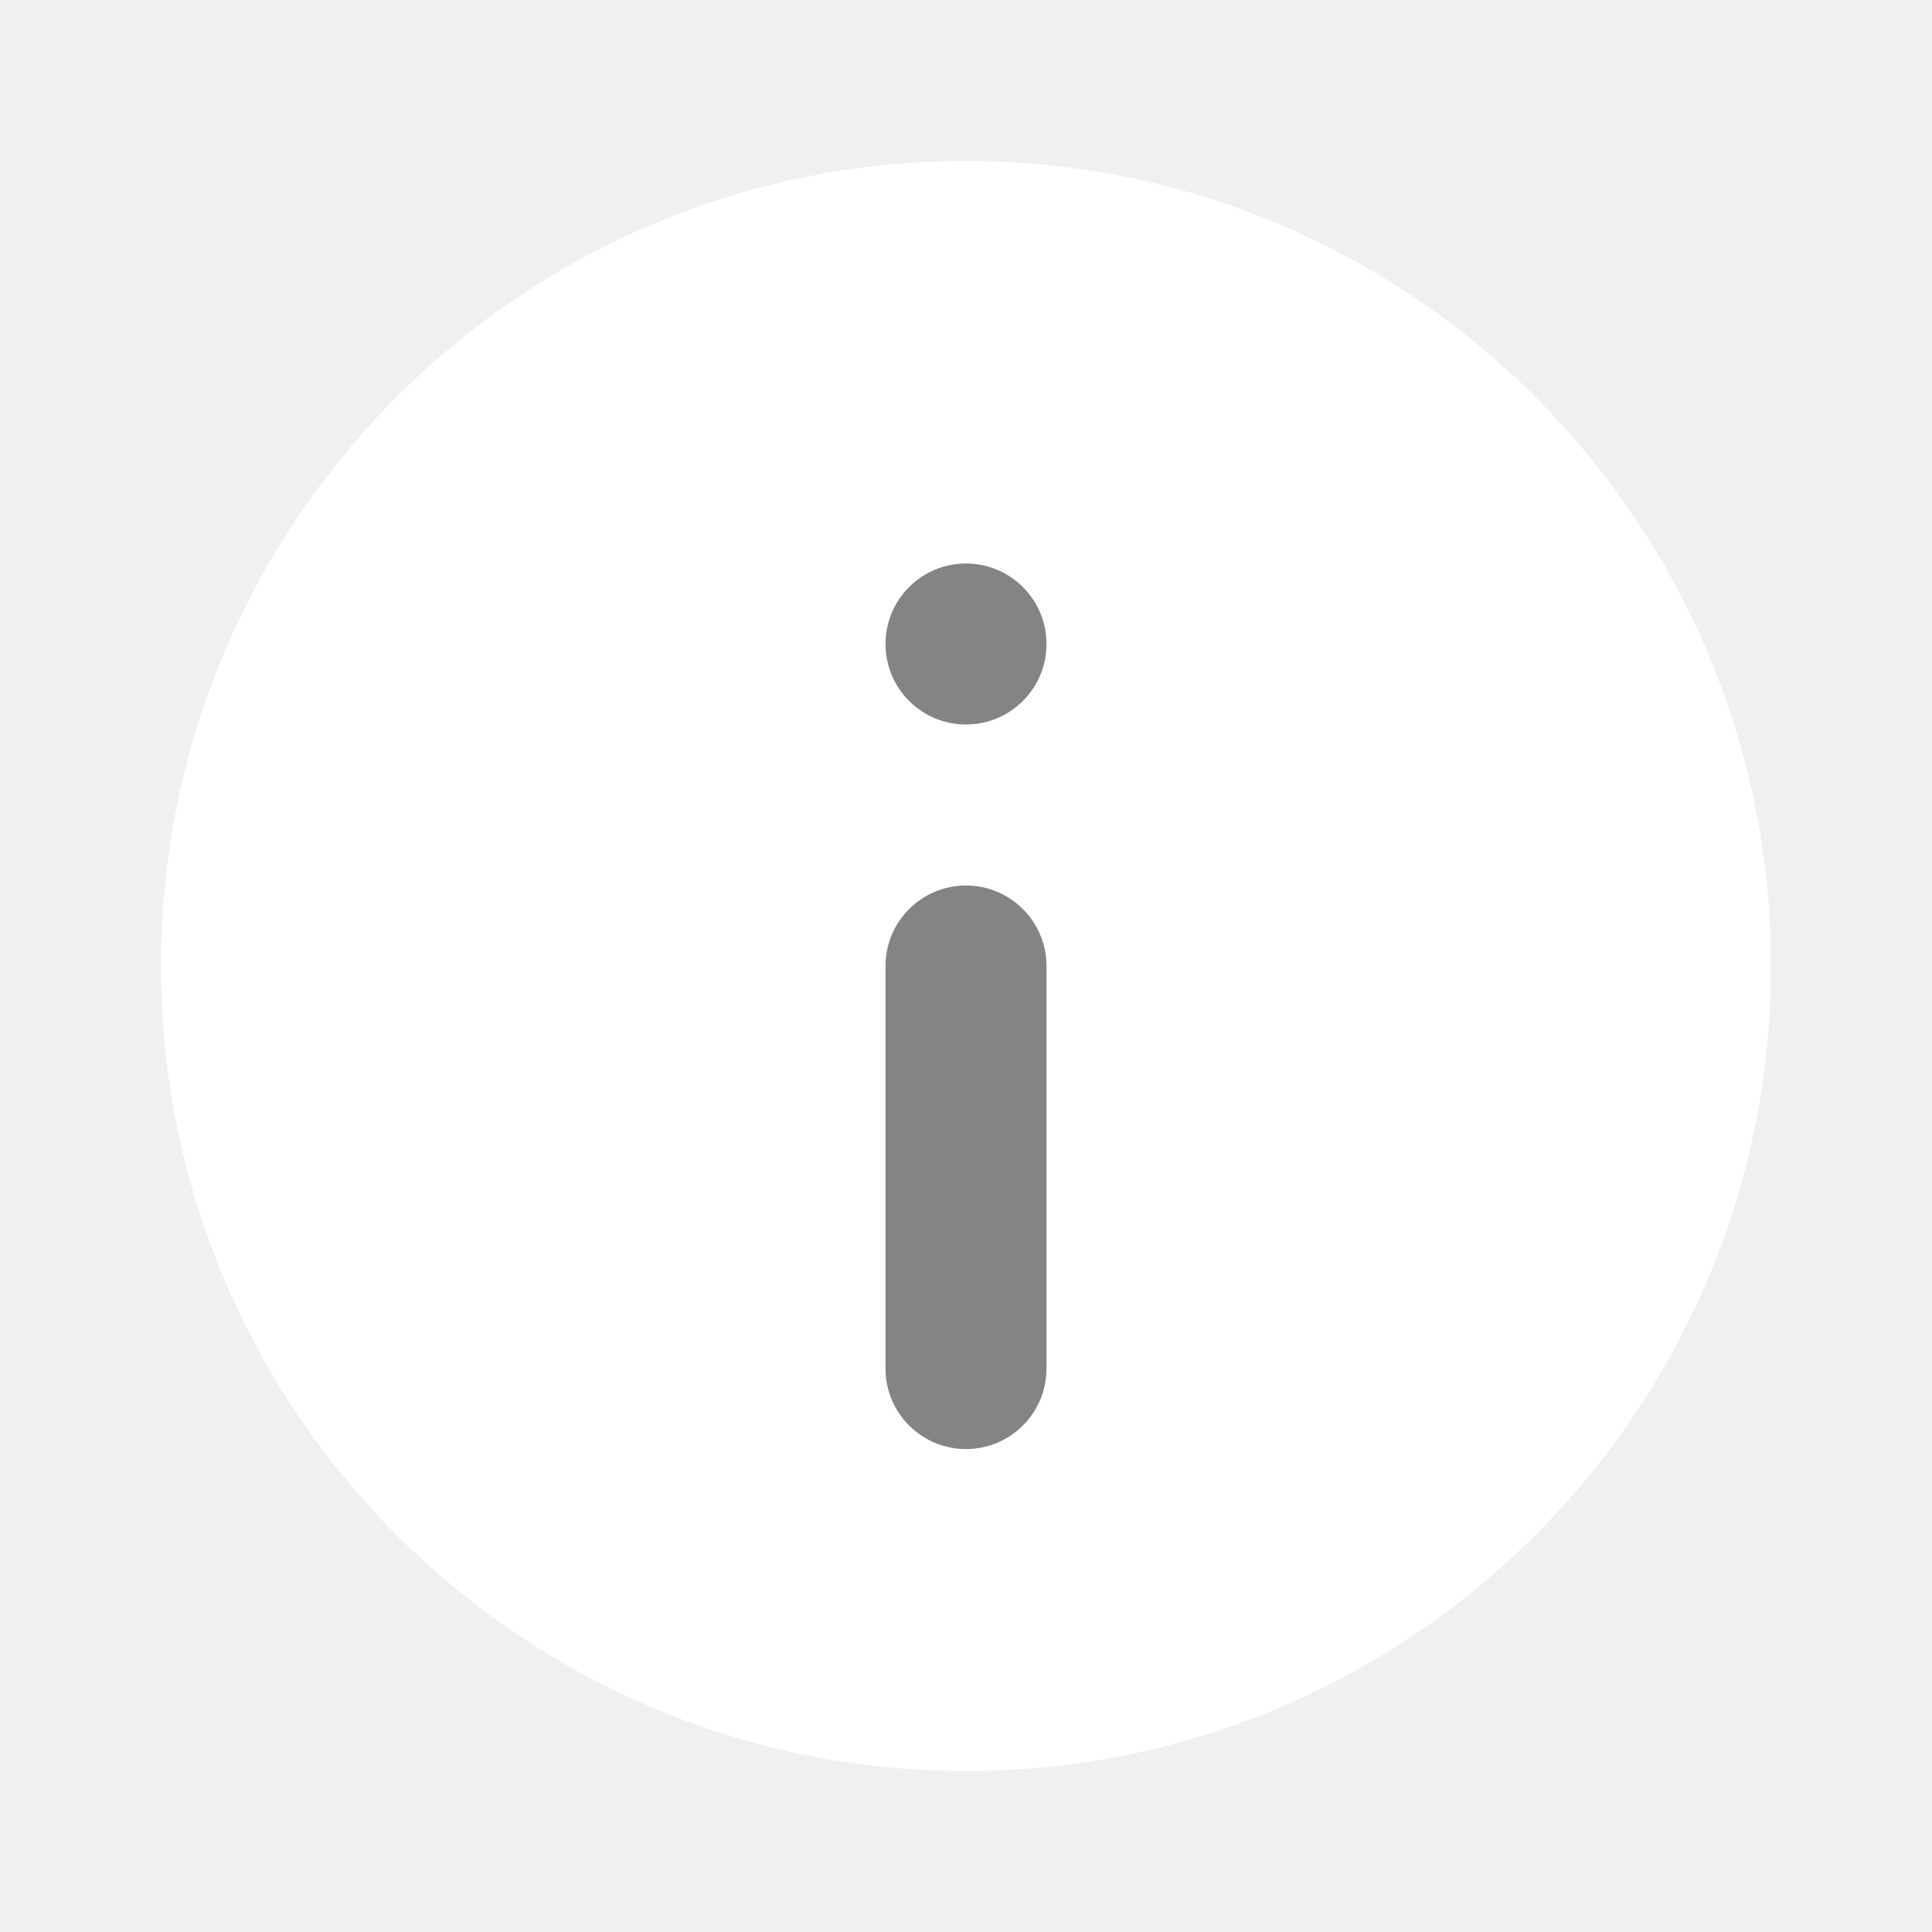
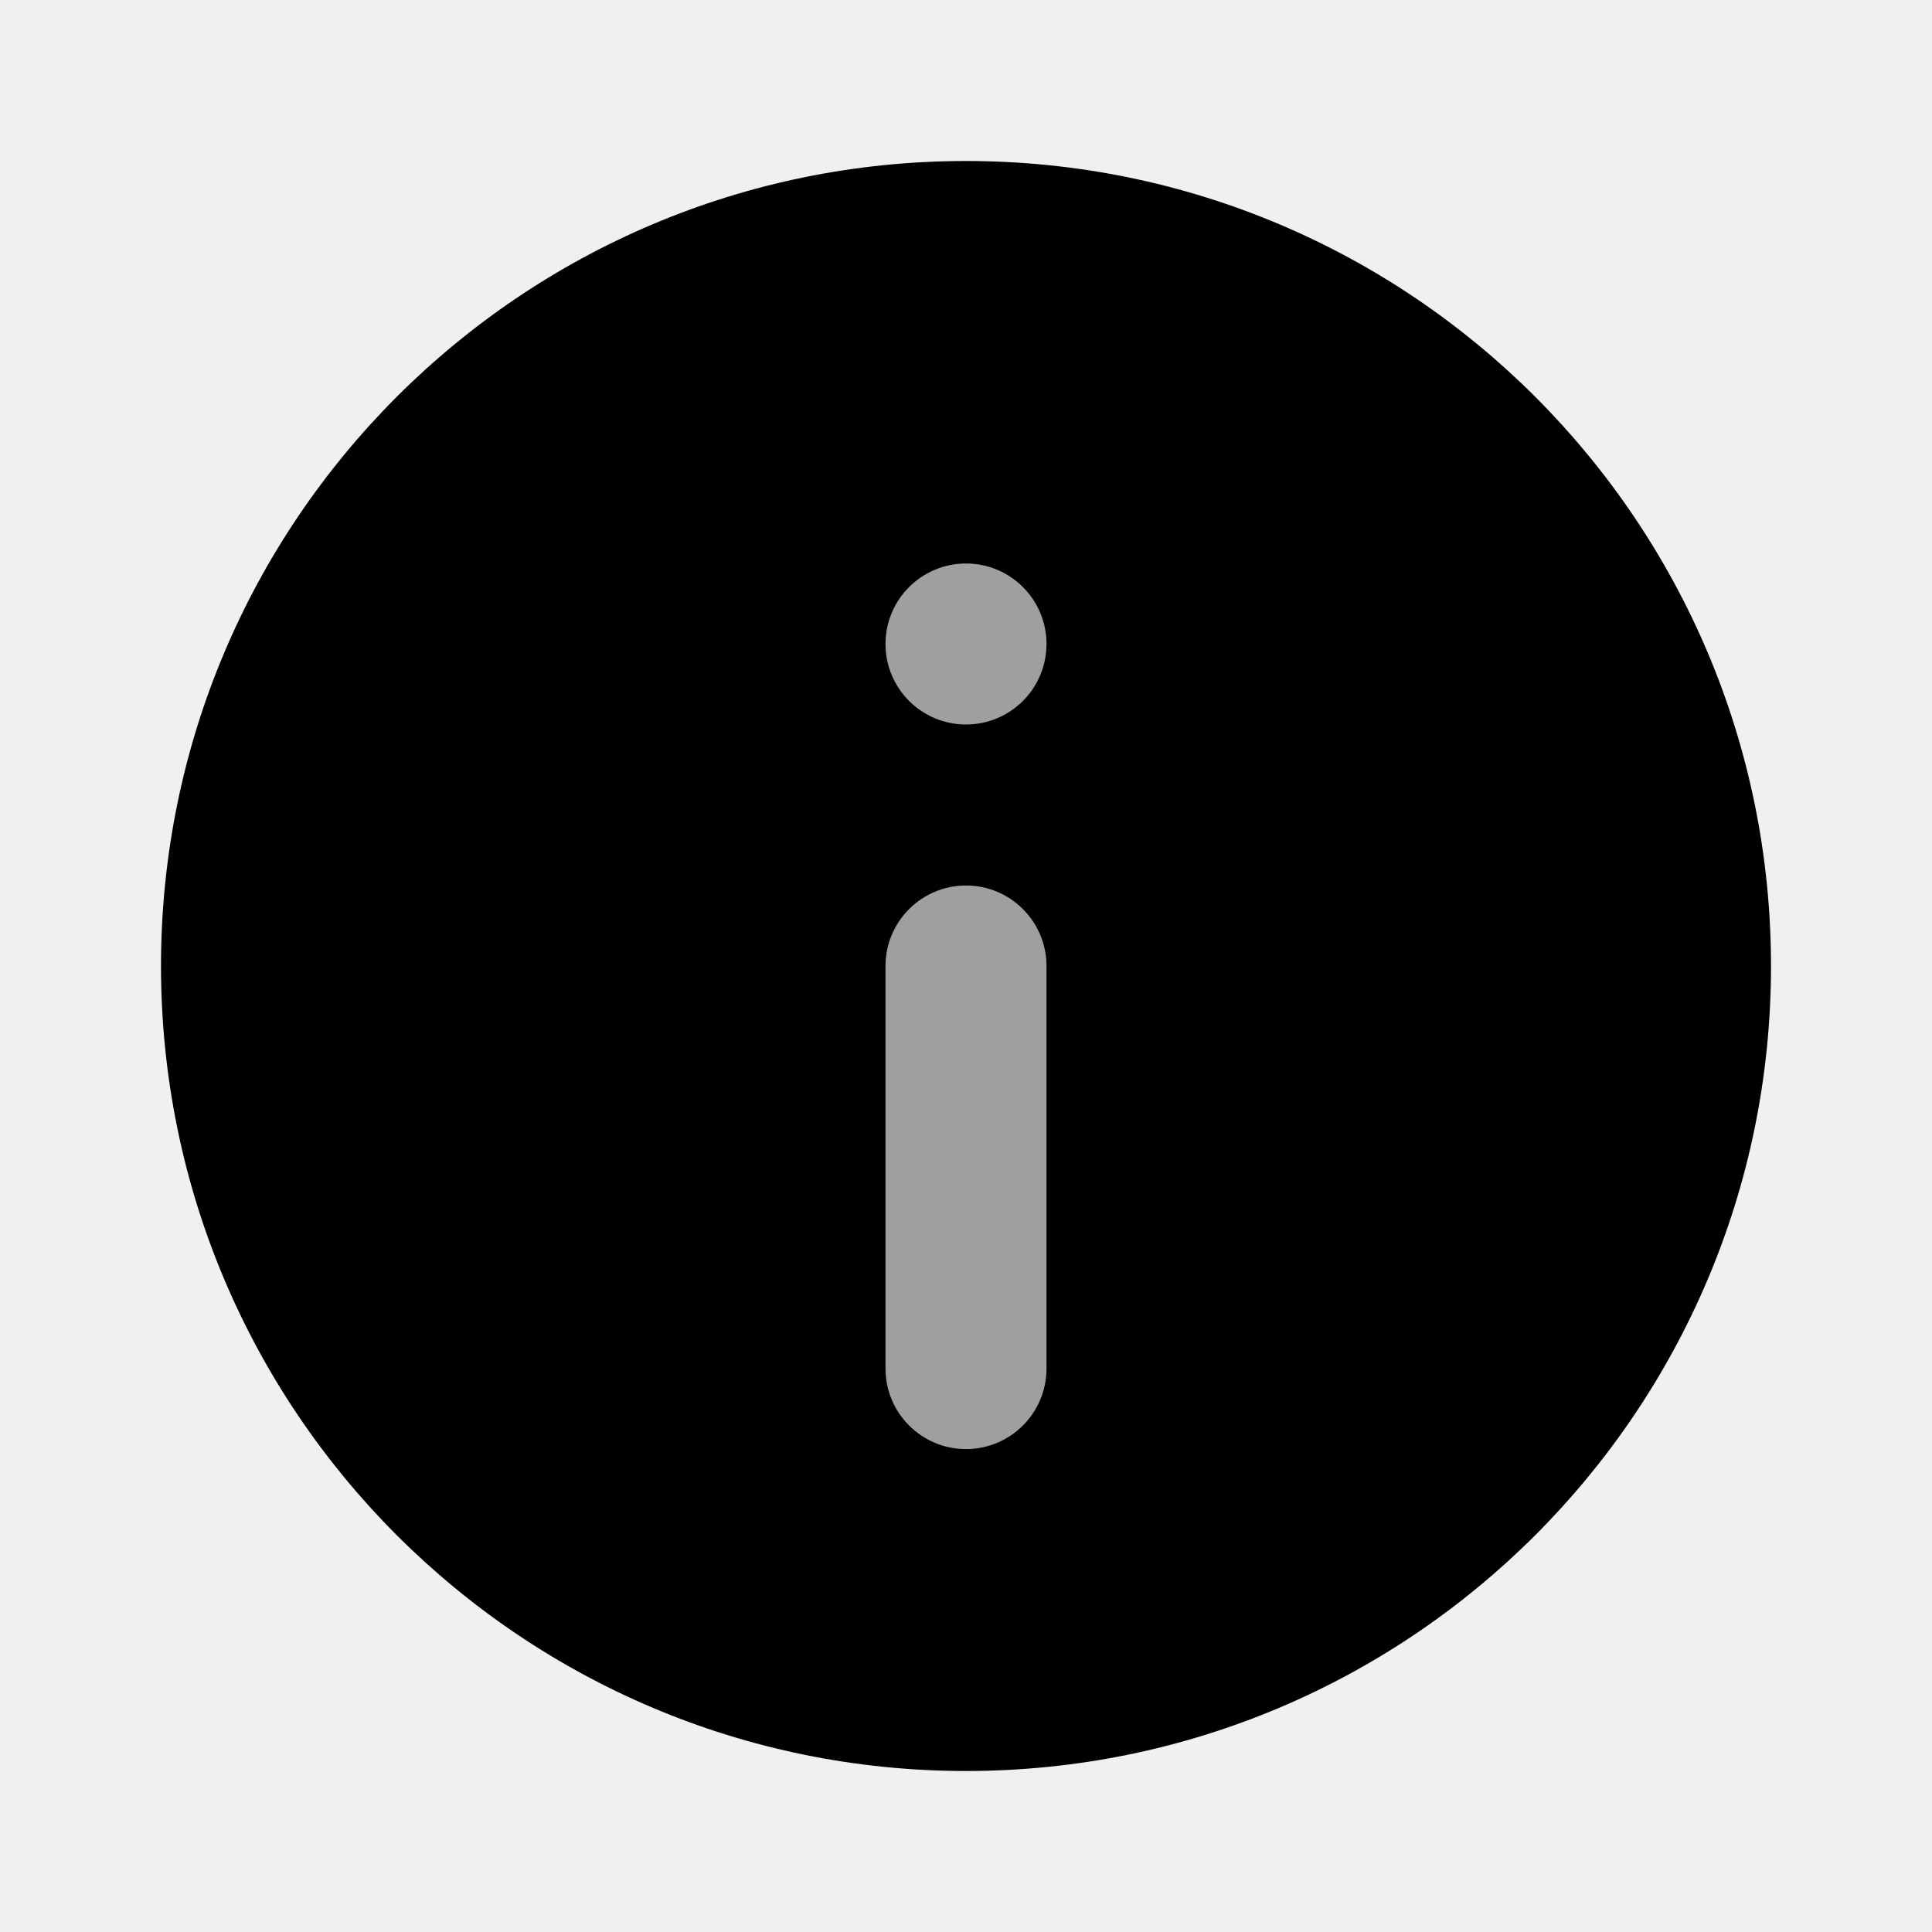
<svg xmlns="http://www.w3.org/2000/svg" width="24" height="24" viewBox="0 0 24 24" fill="none">
-   <circle cx="12" cy="12" r="10" fill="white" />
-   <path fill-rule="evenodd" clip-rule="evenodd" d="M12 11C12.552 11 13 11.448 13 12V17.001C13 17.553 12.552 18.001 12 18.001C11.448 18.001 11 17.553 11 17.001V12C11 11.448 11.448 11 12 11Z" fill="#848484" />
-   <circle cx="12" cy="8" r="1" fill="#848484" />
+   <circle cx="12" cy="12" r="10" fill="black" />
+   <path fill-rule="evenodd" clip-rule="evenodd" d="M12 11C12.552 11 13 11.448 13 12V17.001C13 17.553 12.552 18.001 12 18.001C11.448 18.001 11 17.553 11 17.001V12C11 11.448 11.448 11 12 11Z" fill="#9F9F9F" />
+   <circle cx="12" cy="8" r="1" fill="#9F9F9F" />
</svg>
